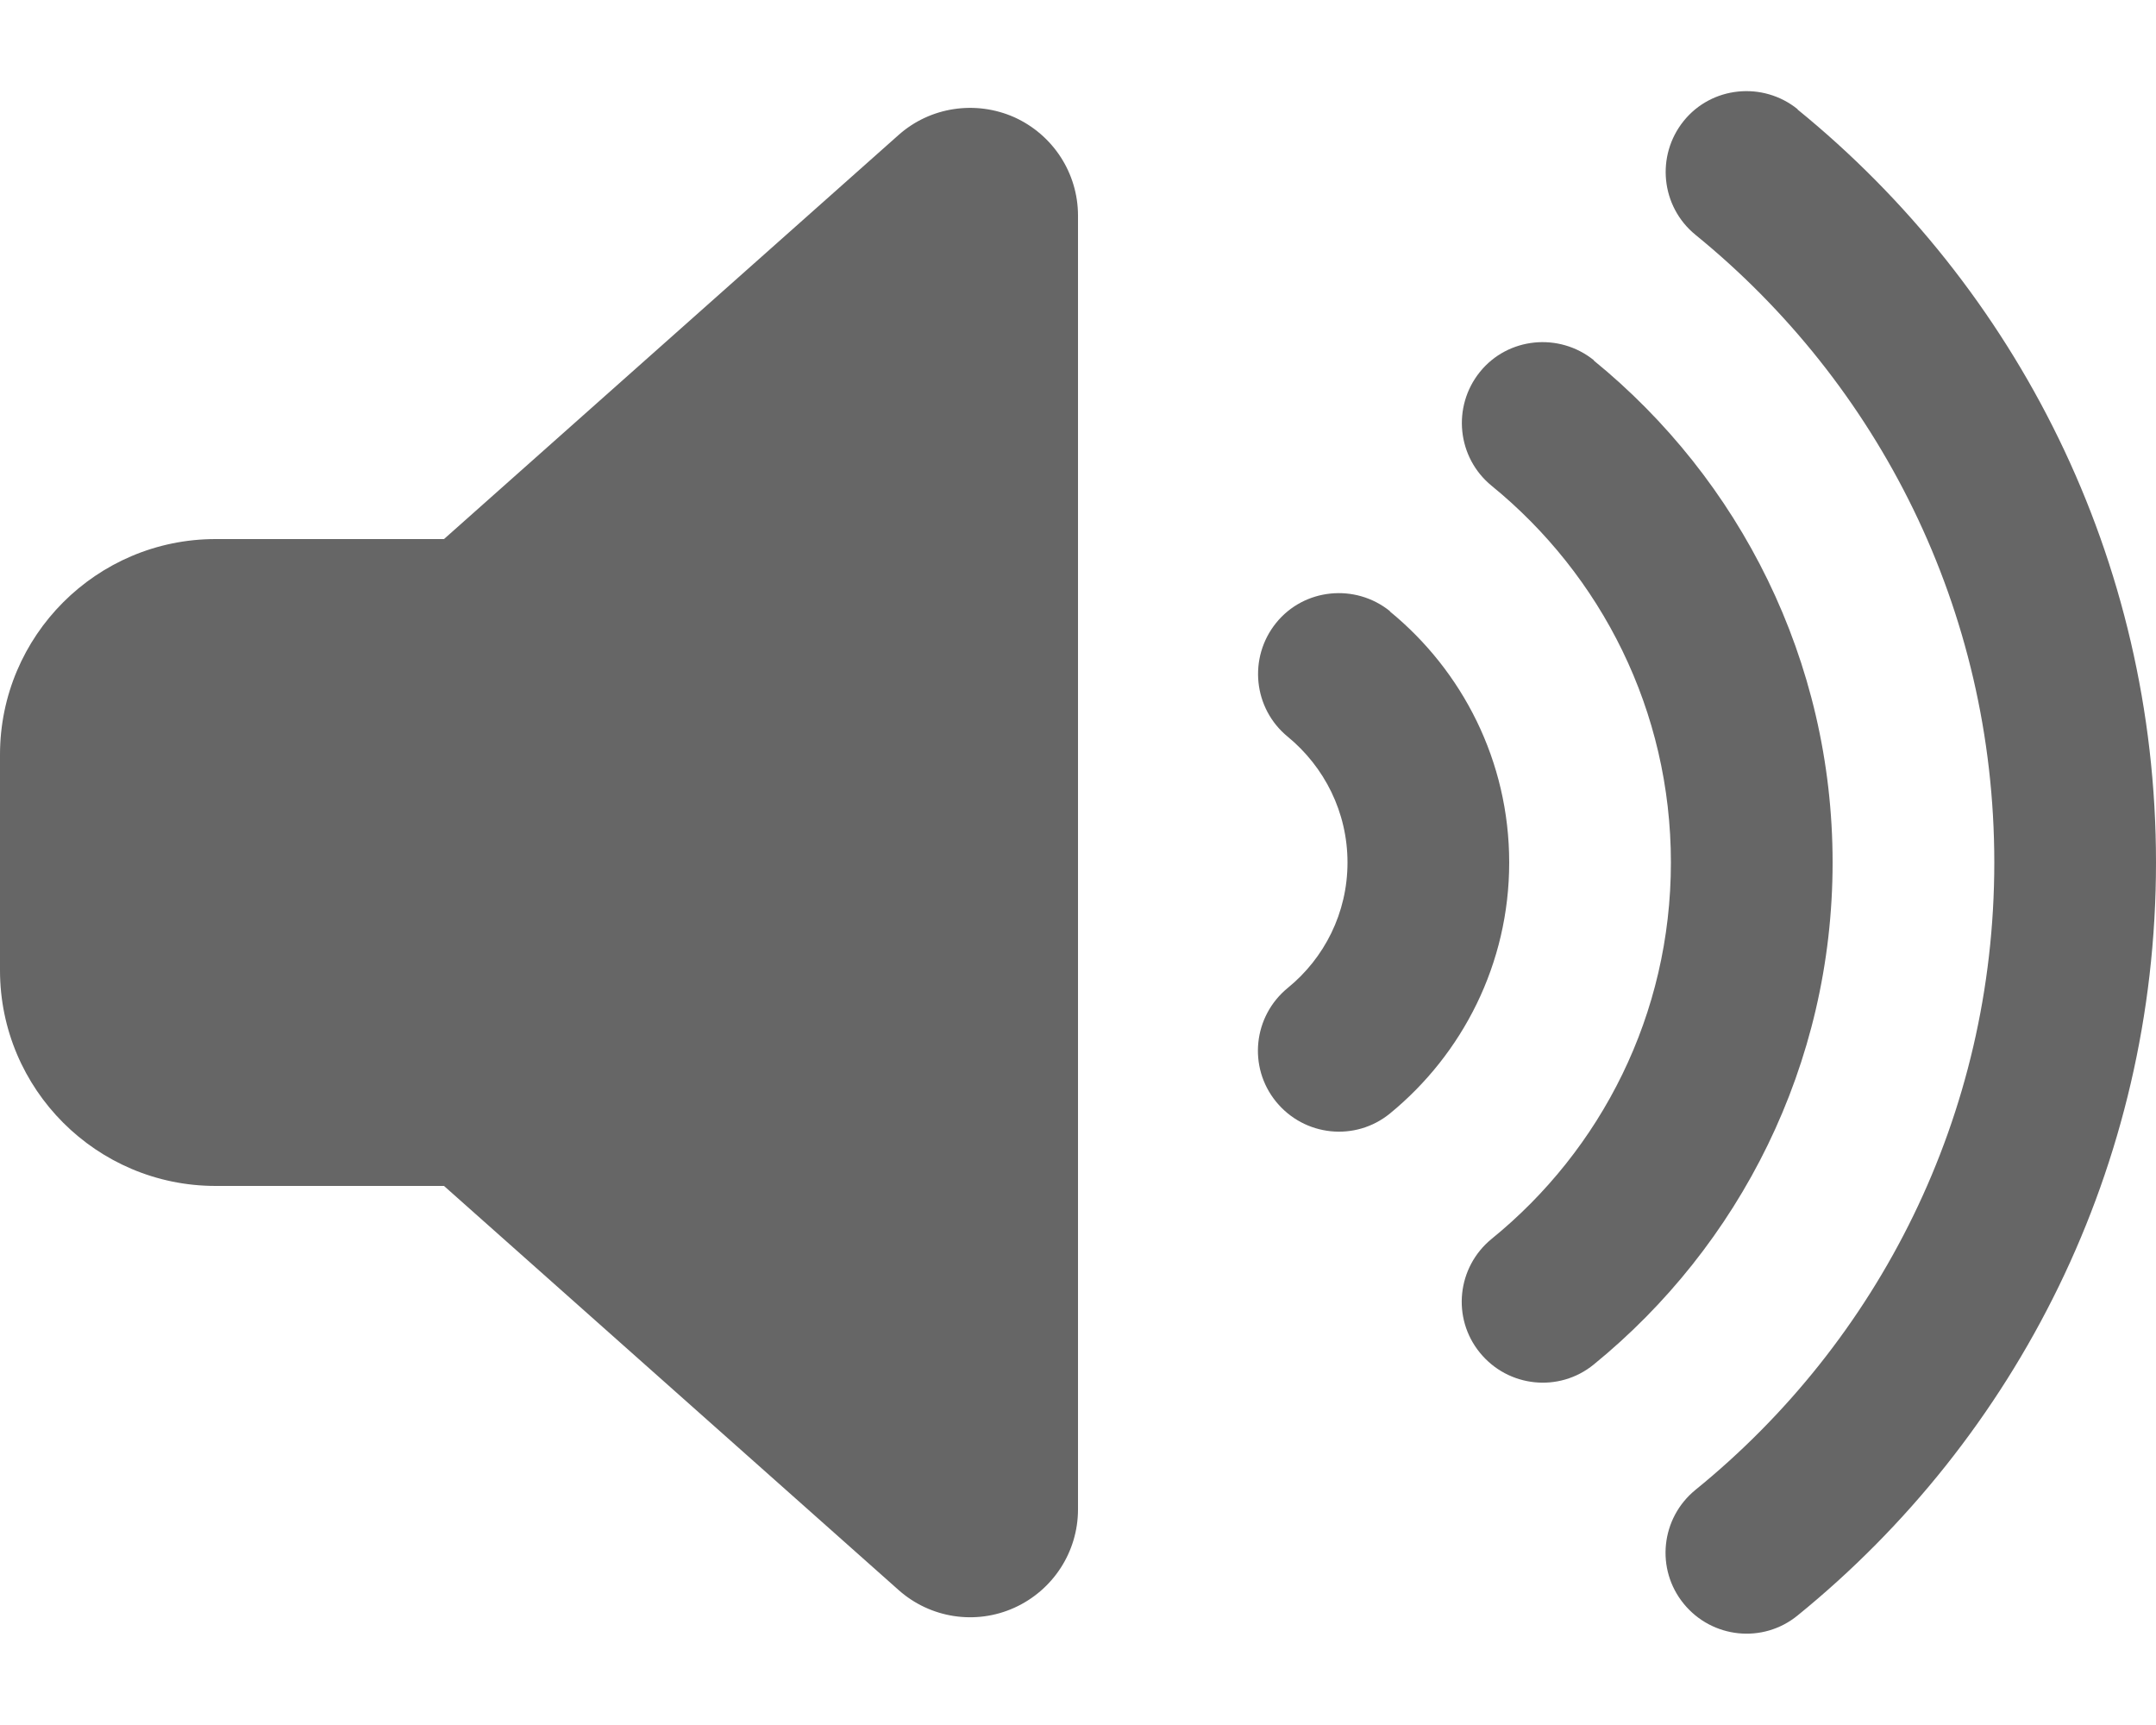
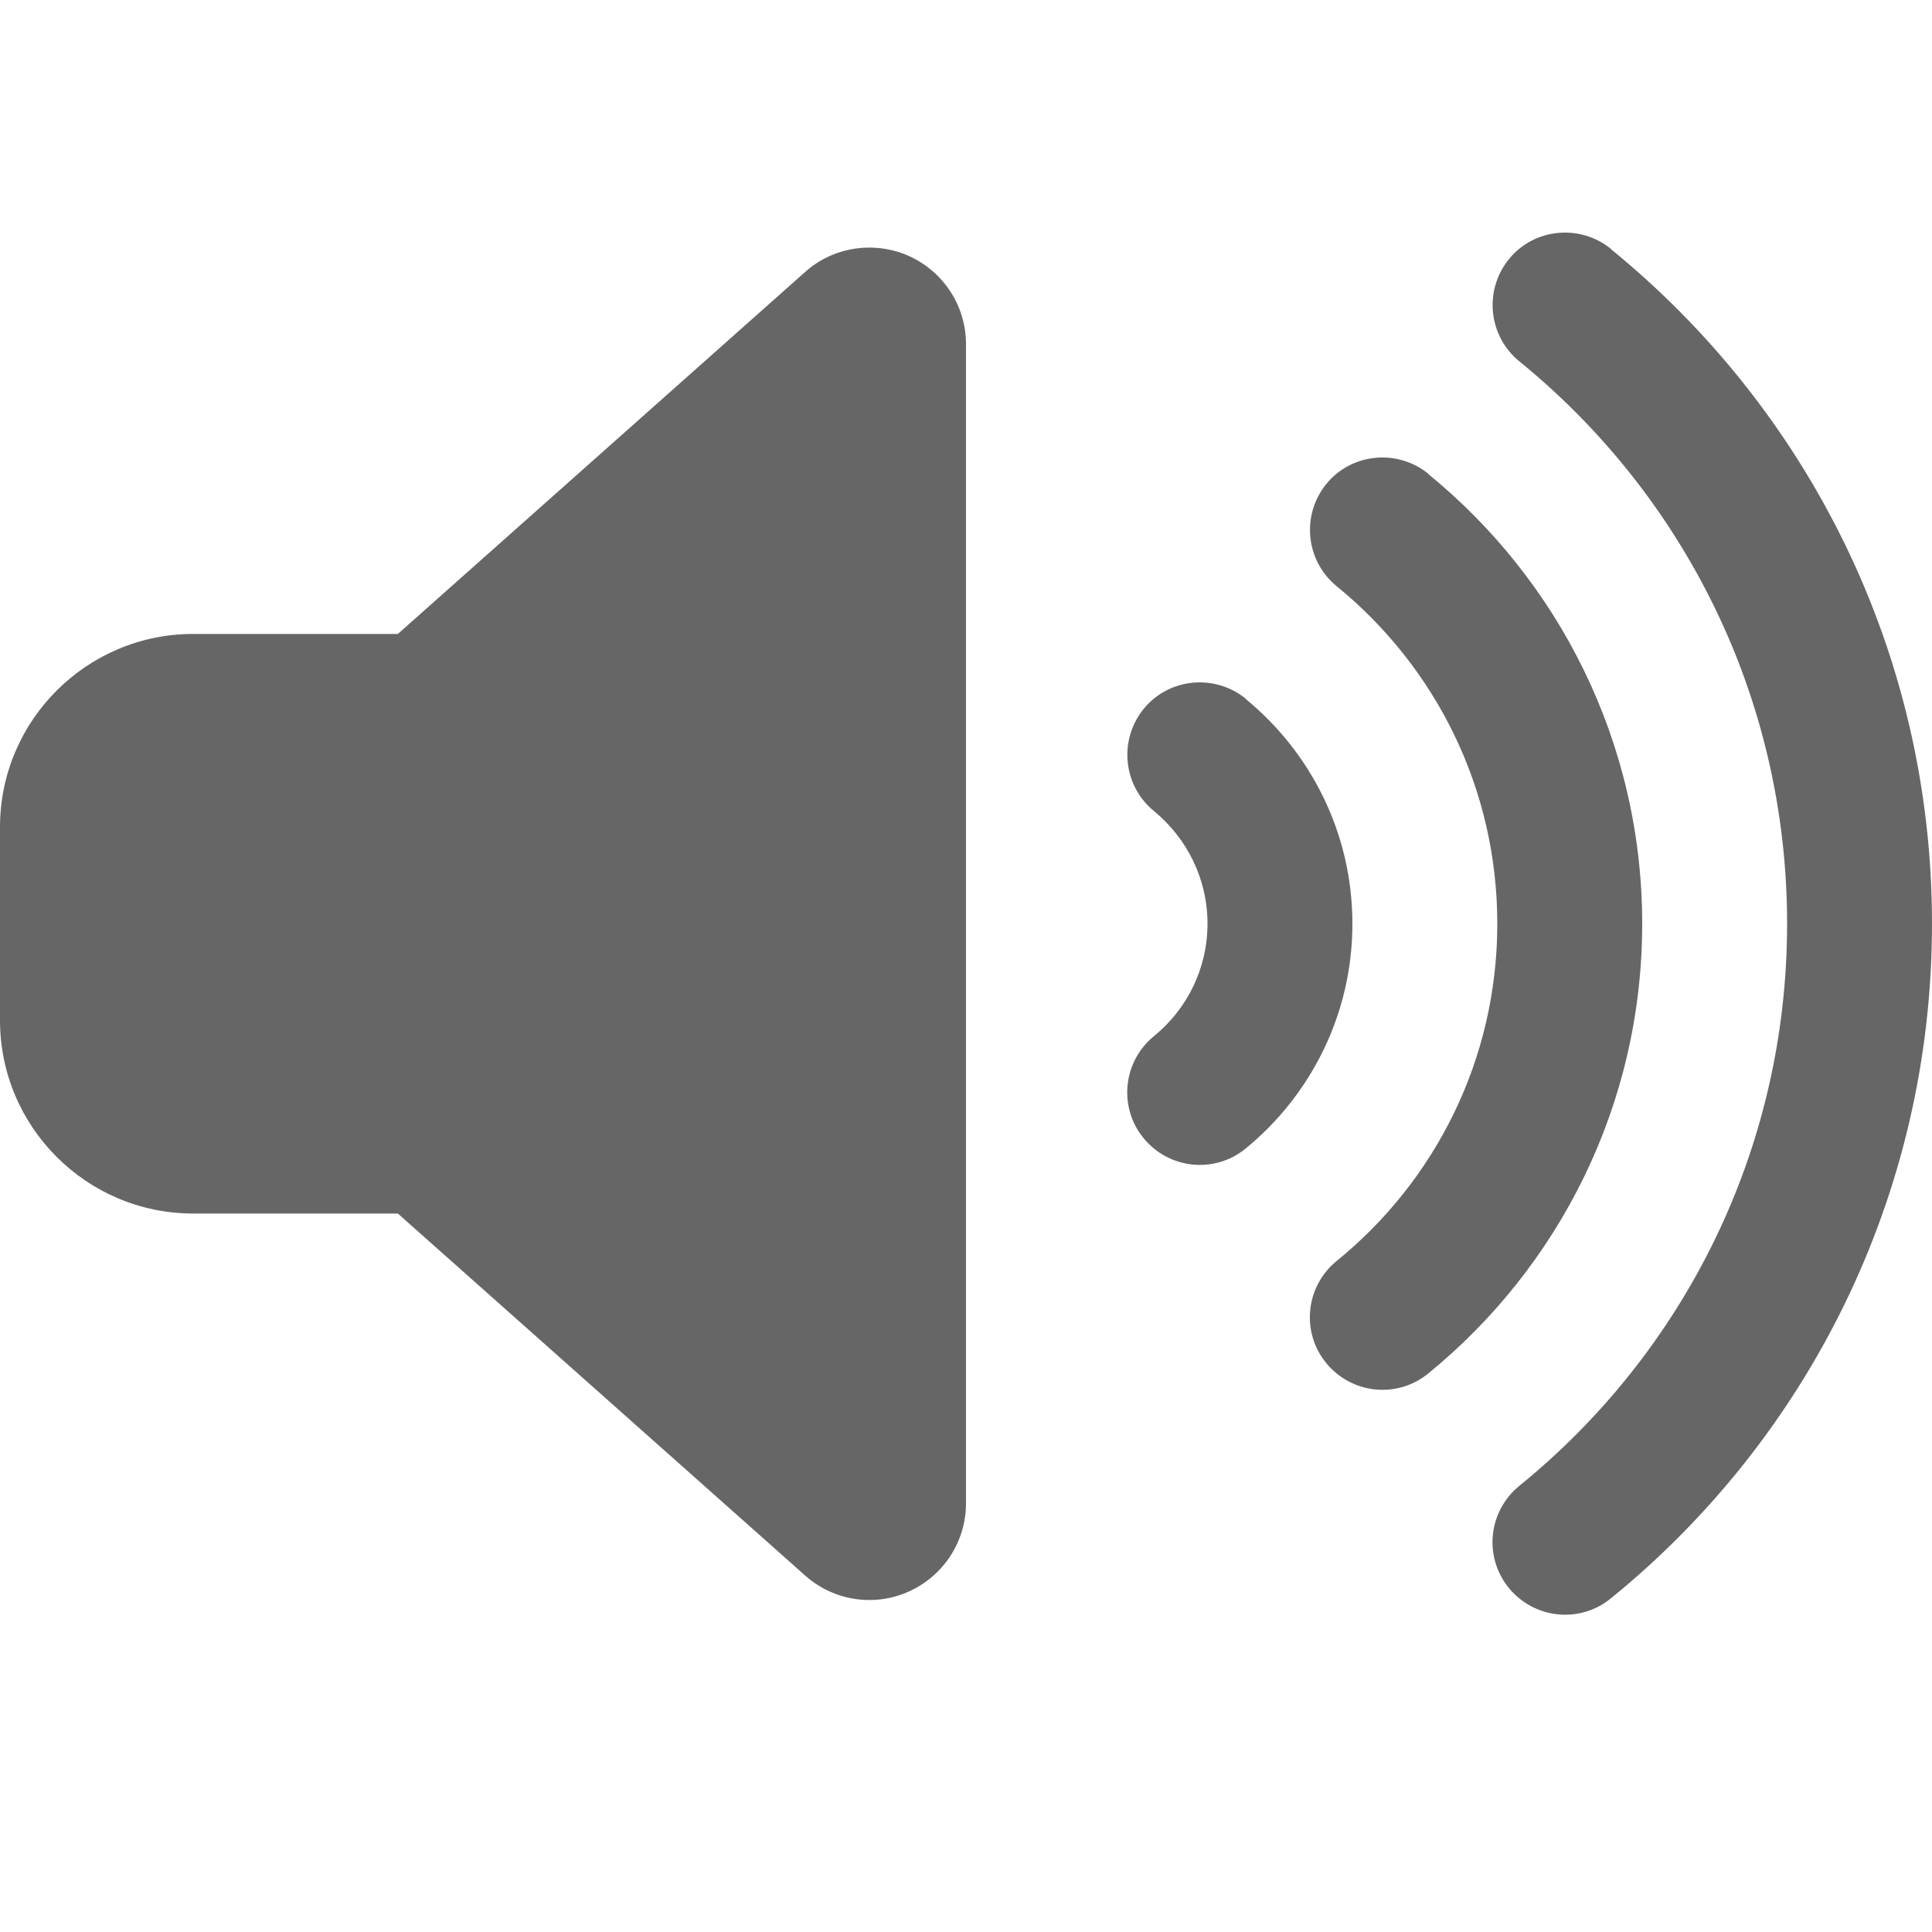
- <svg xmlns="http://www.w3.org/2000/svg" width="24" heigth="24" viewBox="0 0 640 512">
+ <svg xmlns="http://www.w3.org/2000/svg" width="24" heigth="24" viewBox="0 -50 640 640">
  <path fill="#00000099" d="M533.6 32.5C598.5 85.3 640 165.8 640 256s-41.5 170.8-106.4 223.5c-10.3 8.4-25.4 6.8-33.8-3.5s-6.8-25.4 3.5-33.8C557.5 398.2 592 331.2 592 256s-34.5-142.2-88.7-186.3c-10.3-8.4-11.8-23.5-3.5-33.8s23.5-11.8 33.8-3.5zM473.1 107c43.2 35.2 70.9 88.9 70.9 149s-27.7 113.8-70.9 149c-10.3 8.4-25.4 6.8-33.8-3.5s-6.8-25.4 3.5-33.8C475.3 341.3 496 301.1 496 256s-20.7-85.3-53.2-111.8c-10.3-8.4-11.8-23.5-3.5-33.8s23.5-11.8 33.8-3.5zm-60.5 74.5C434.1 199.1 448 225.9 448 256s-13.9 56.9-35.4 74.5c-10.3 8.4-25.4 6.8-33.8-3.5s-6.8-25.4 3.5-33.8C393.1 284.4 400 271 400 256s-6.9-28.4-17.7-37.3c-10.3-8.4-11.8-23.5-3.5-33.8s23.5-11.8 33.8-3.5zM301.1 34.8C312.6 40 320 51.4 320 64V448c0 12.6-7.4 24-18.9 29.2s-25 3.1-34.4-5.3L131.8 352H64c-35.3 0-64-28.7-64-64V224c0-35.3 28.7-64 64-64h67.8L266.7 40.1c9.4-8.4 22.9-10.4 34.4-5.3z" />
</svg>
